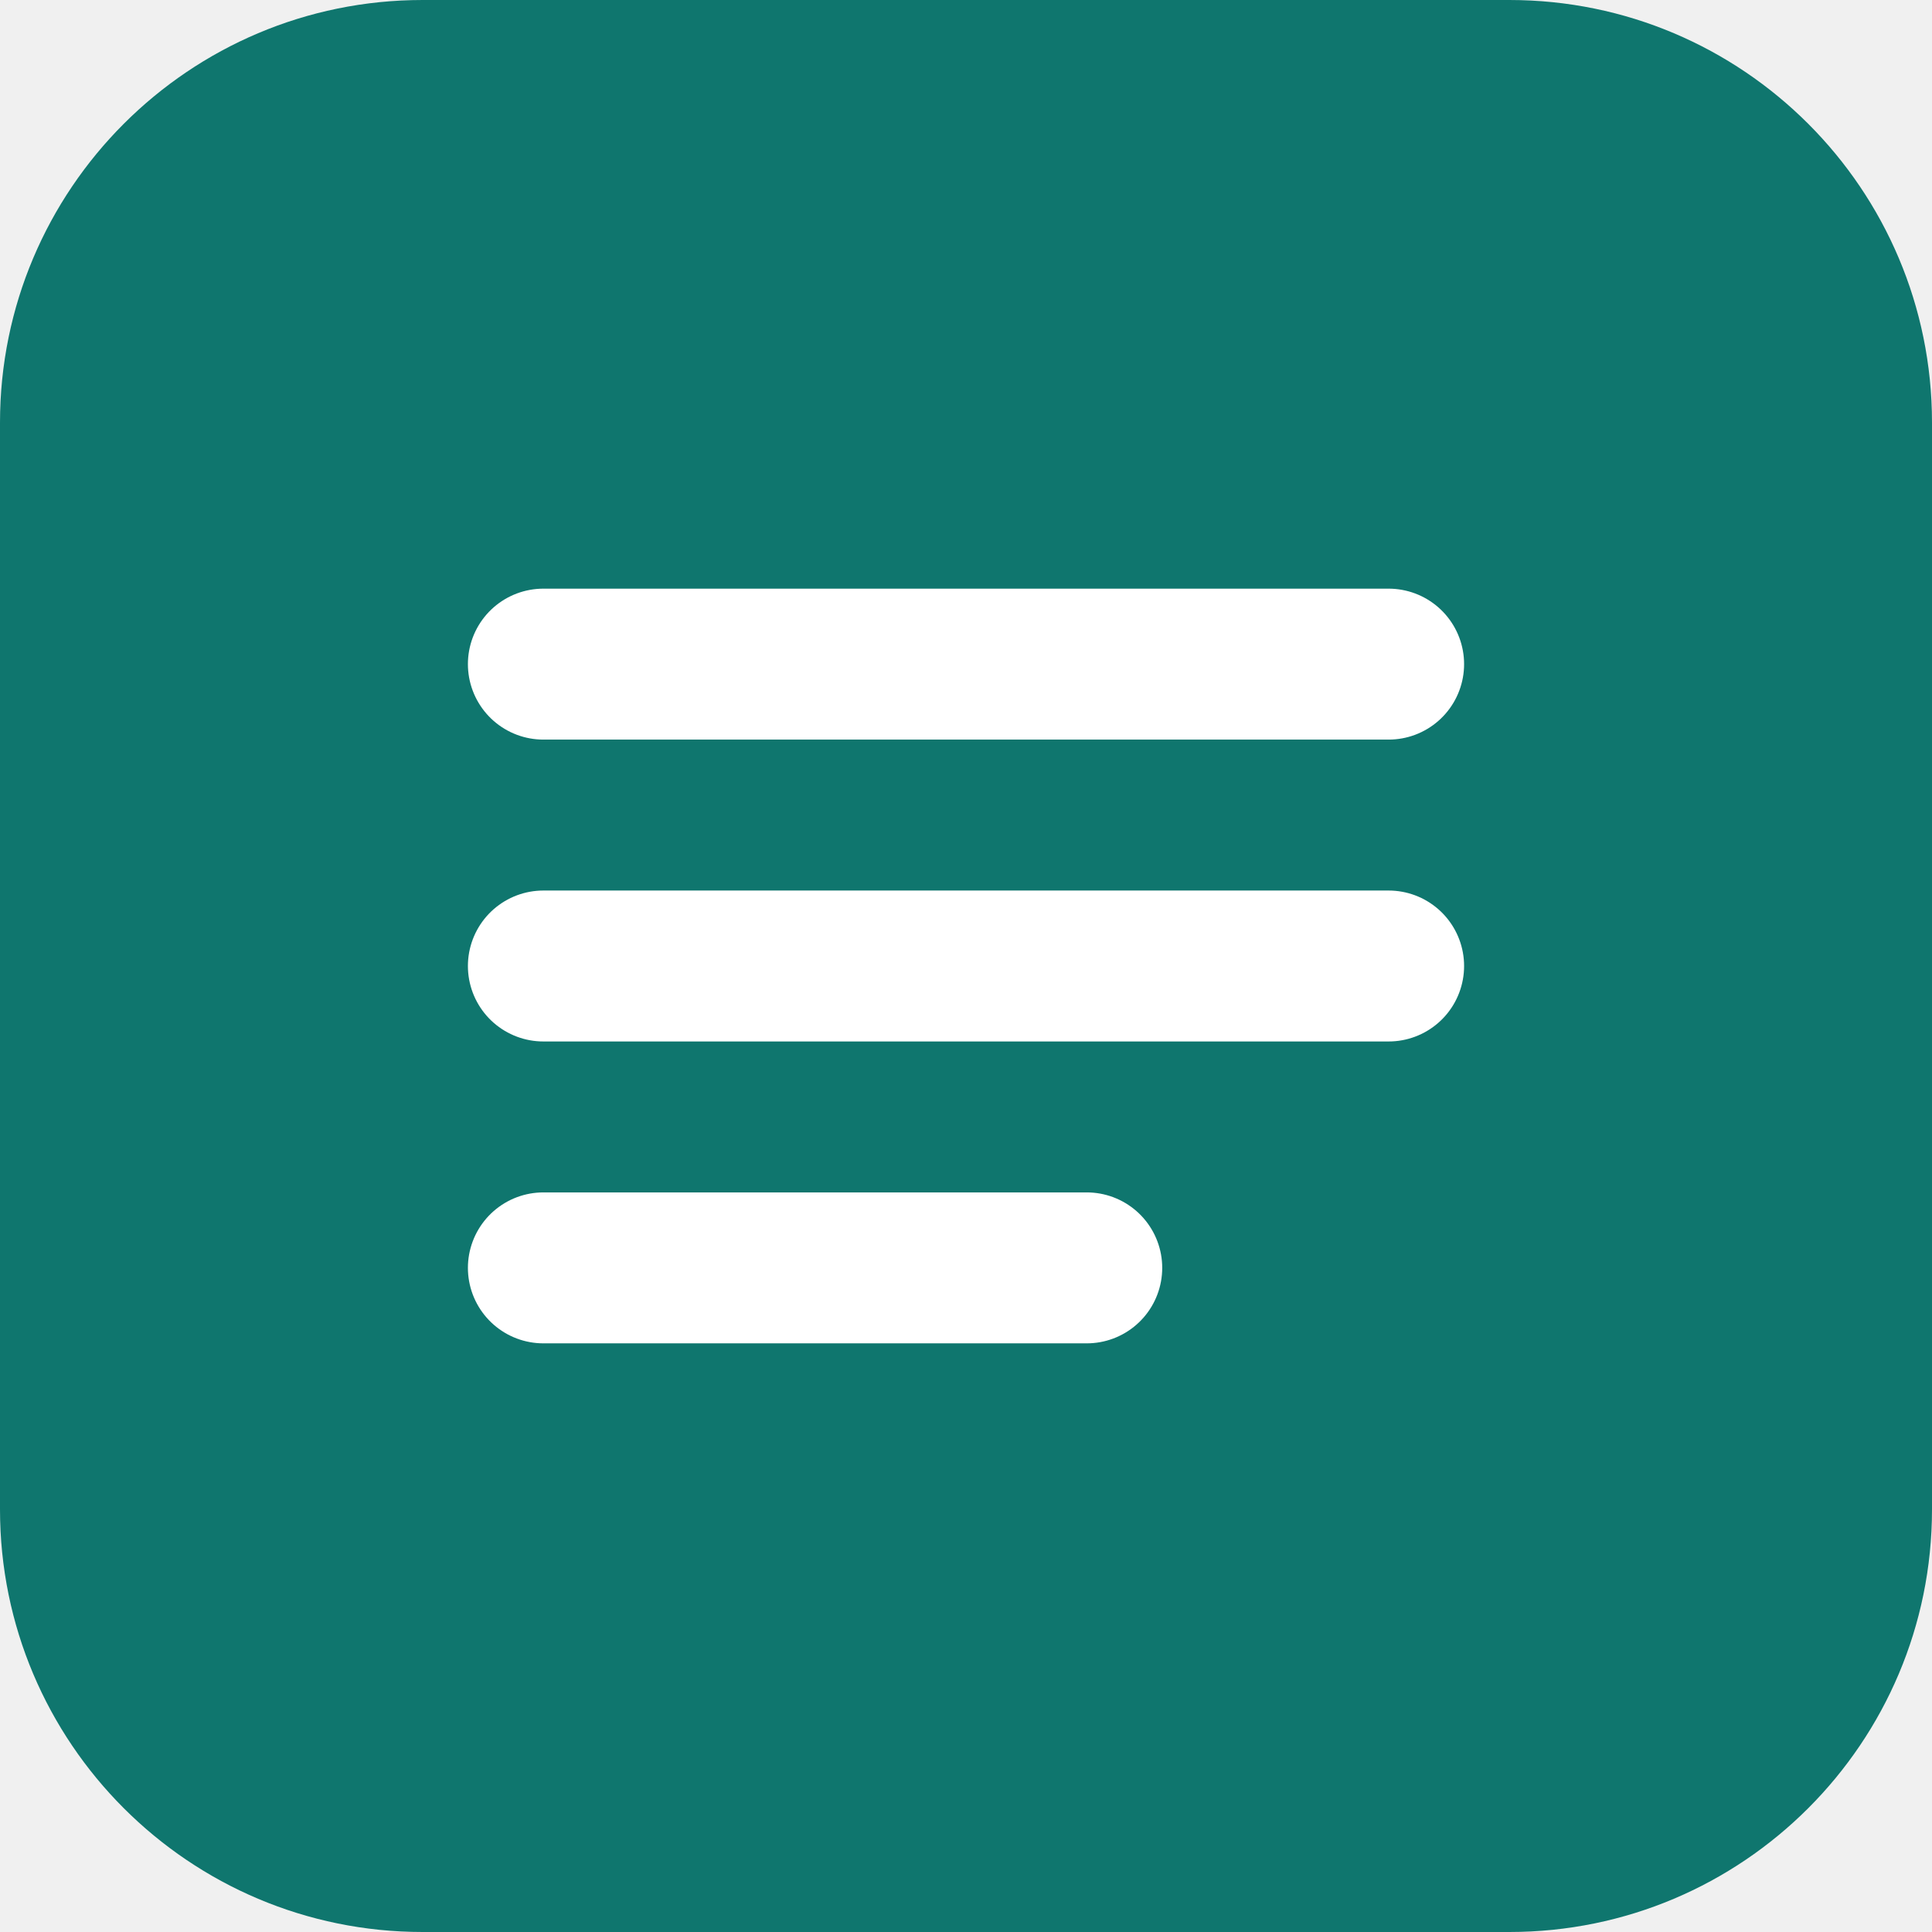
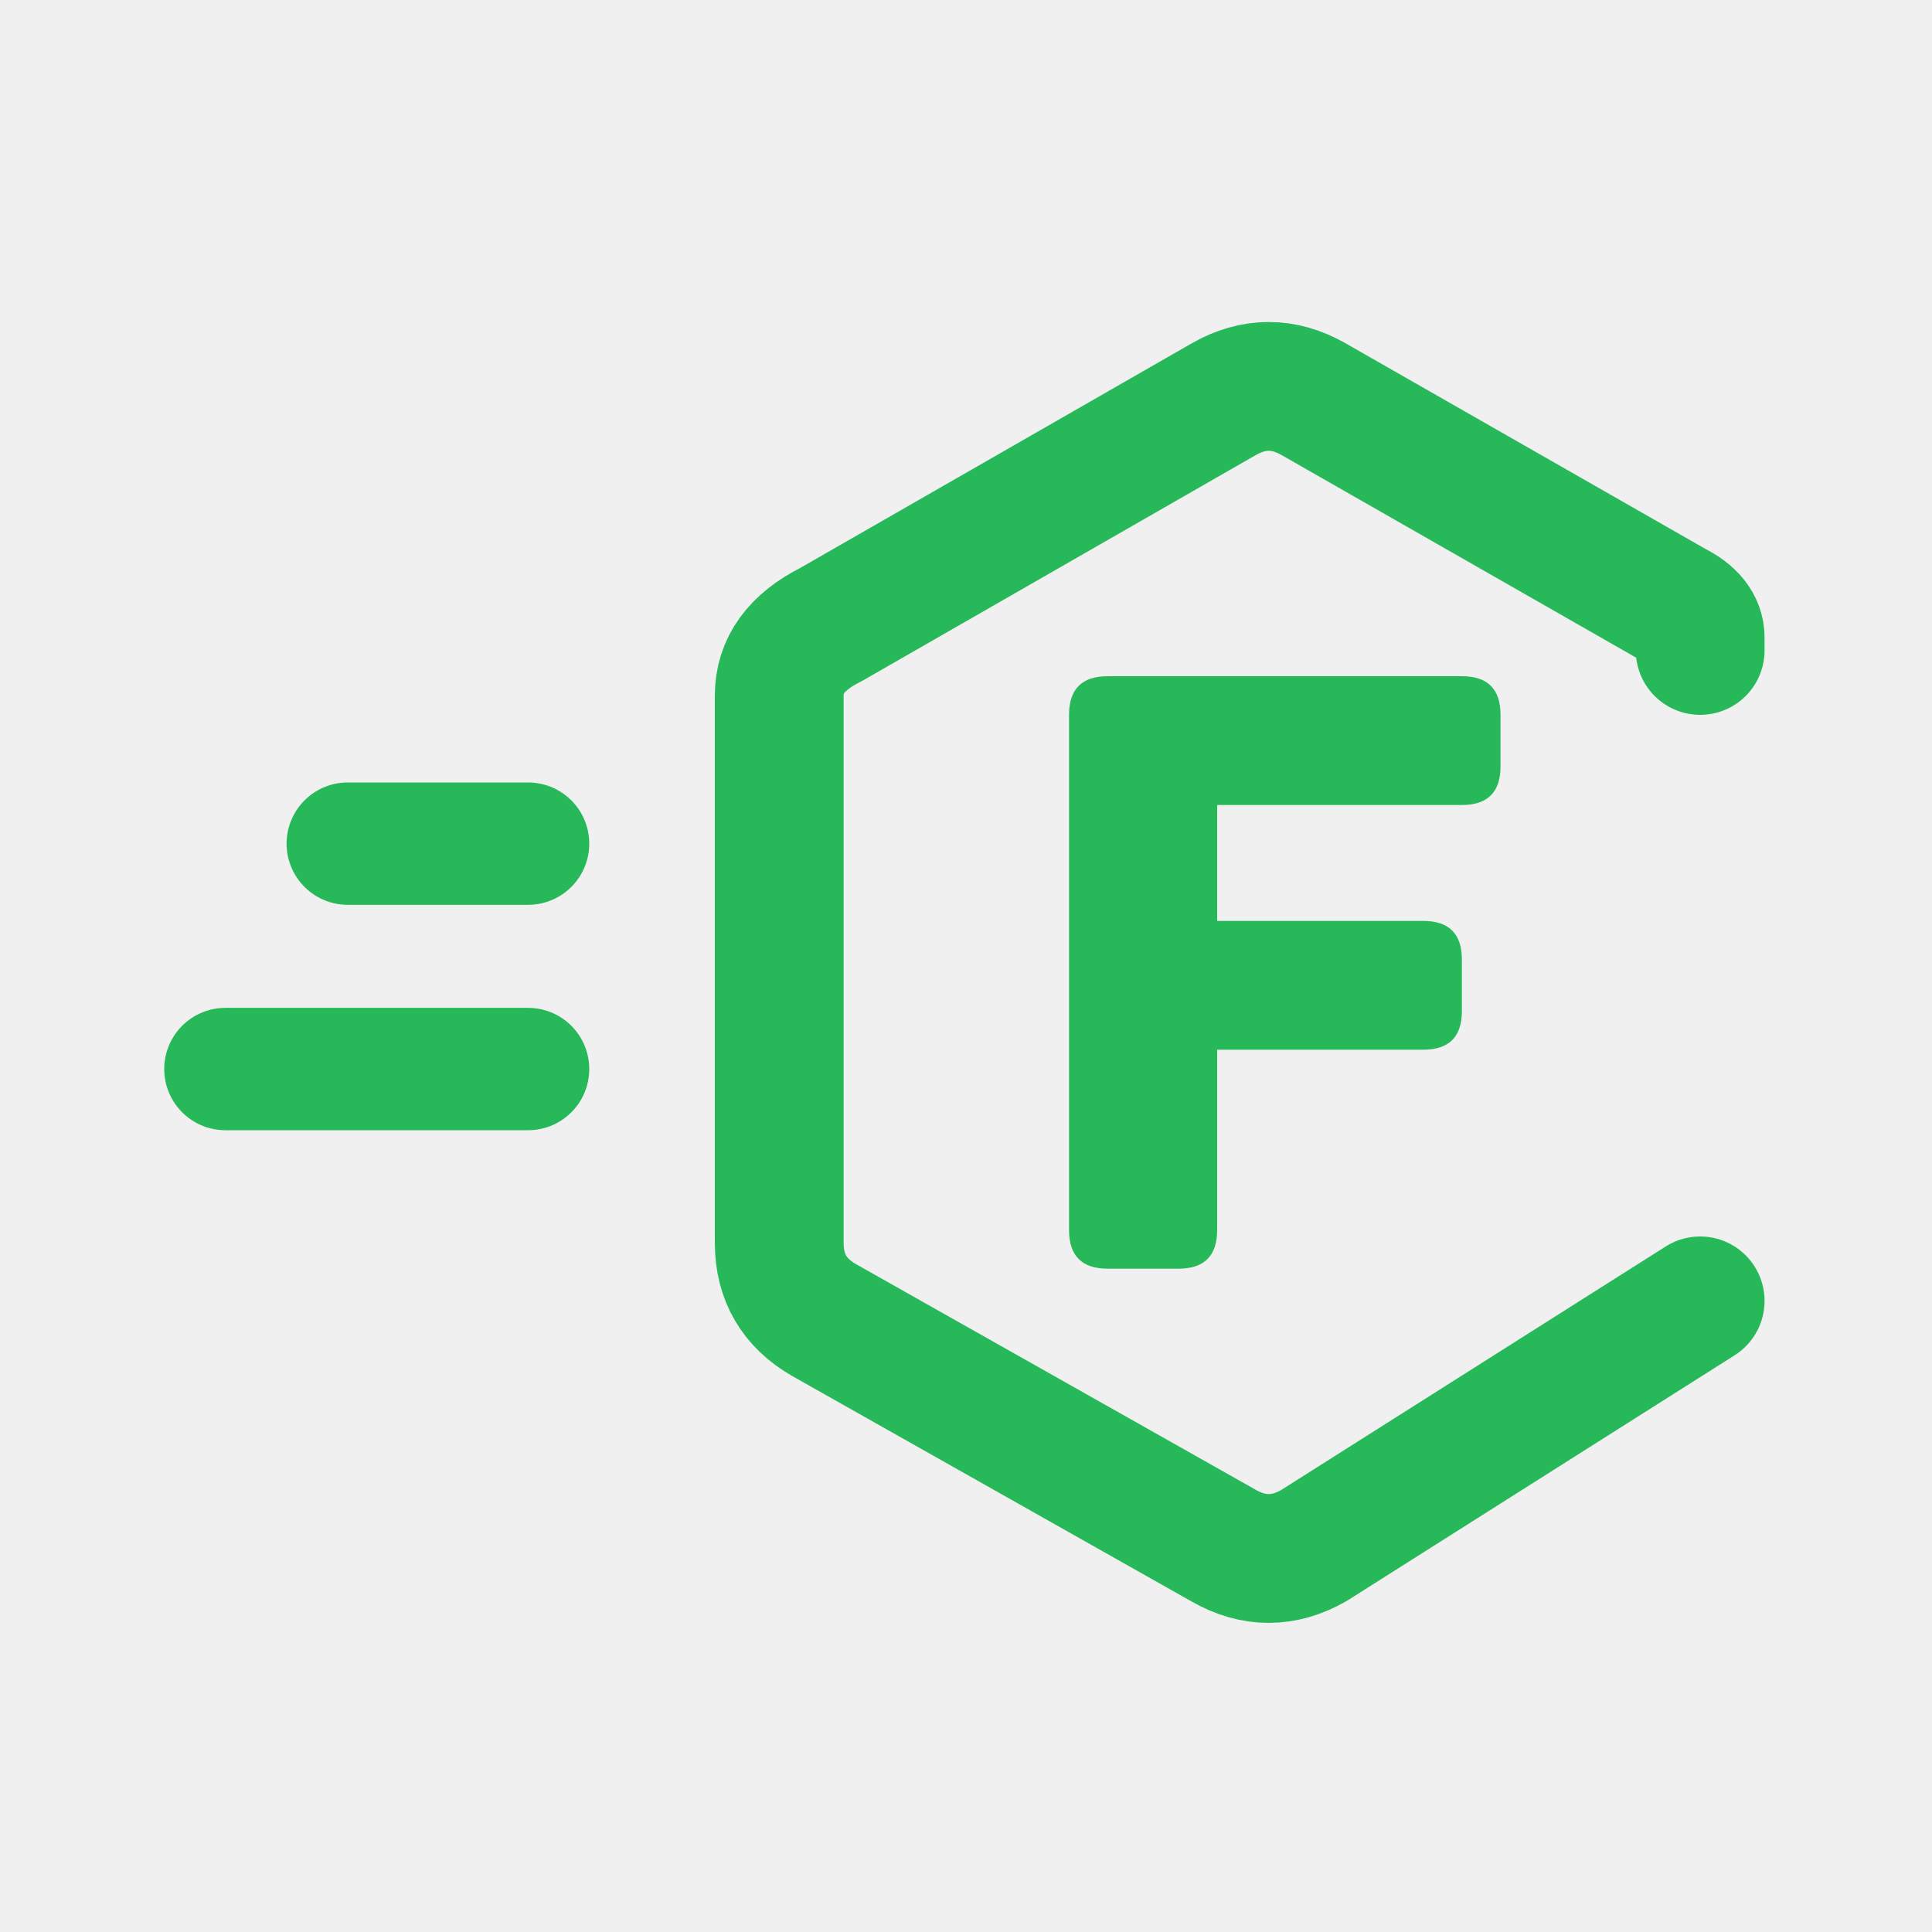
- <svg xmlns="http://www.w3.org/2000/svg" viewBox="0 0 32 32" width="32" height="32">
-   <rect width="32" height="32" rx="7" fill="#0f766e" />
-   <path d="M9 11h14M9 16h14M9 21h9" stroke="#fff" stroke-width="2.5" stroke-linecap="round" />
+ <svg xmlns="http://www.w3.org/2000/svg" viewBox="0 0 300 300" role="img" aria-labelledby="title desc">
+   <g transform="translate(26 50)">
+     <g fill="none" stroke="#27B85A" stroke-width="20" stroke-linecap="round" stroke-linejoin="round">
+       <path d="M238 51 V49 Q238 46 234 44 L178 12 Q171 8 164 12 L103 47 Q95 51 95 58 V143 Q95 151 102 155 L164 190 Q171 194 178 190 L238 152" />
+       <path d="M28 81 H56 M9 116 H56" stroke-width="19" />
+     </g>
+     <path fill="#27B85A" d="M146 55 H201 Q207 55 207 61 V69 Q207 75 201 75 H163 V93 H195 Q201 93 201 99 V107 Q201 113 195 113 H163 V141 Q163 147 157 147 H146 Q140 147 140 141 V61 Q140 55 146 55 Z" />
+   </g>
</svg>
